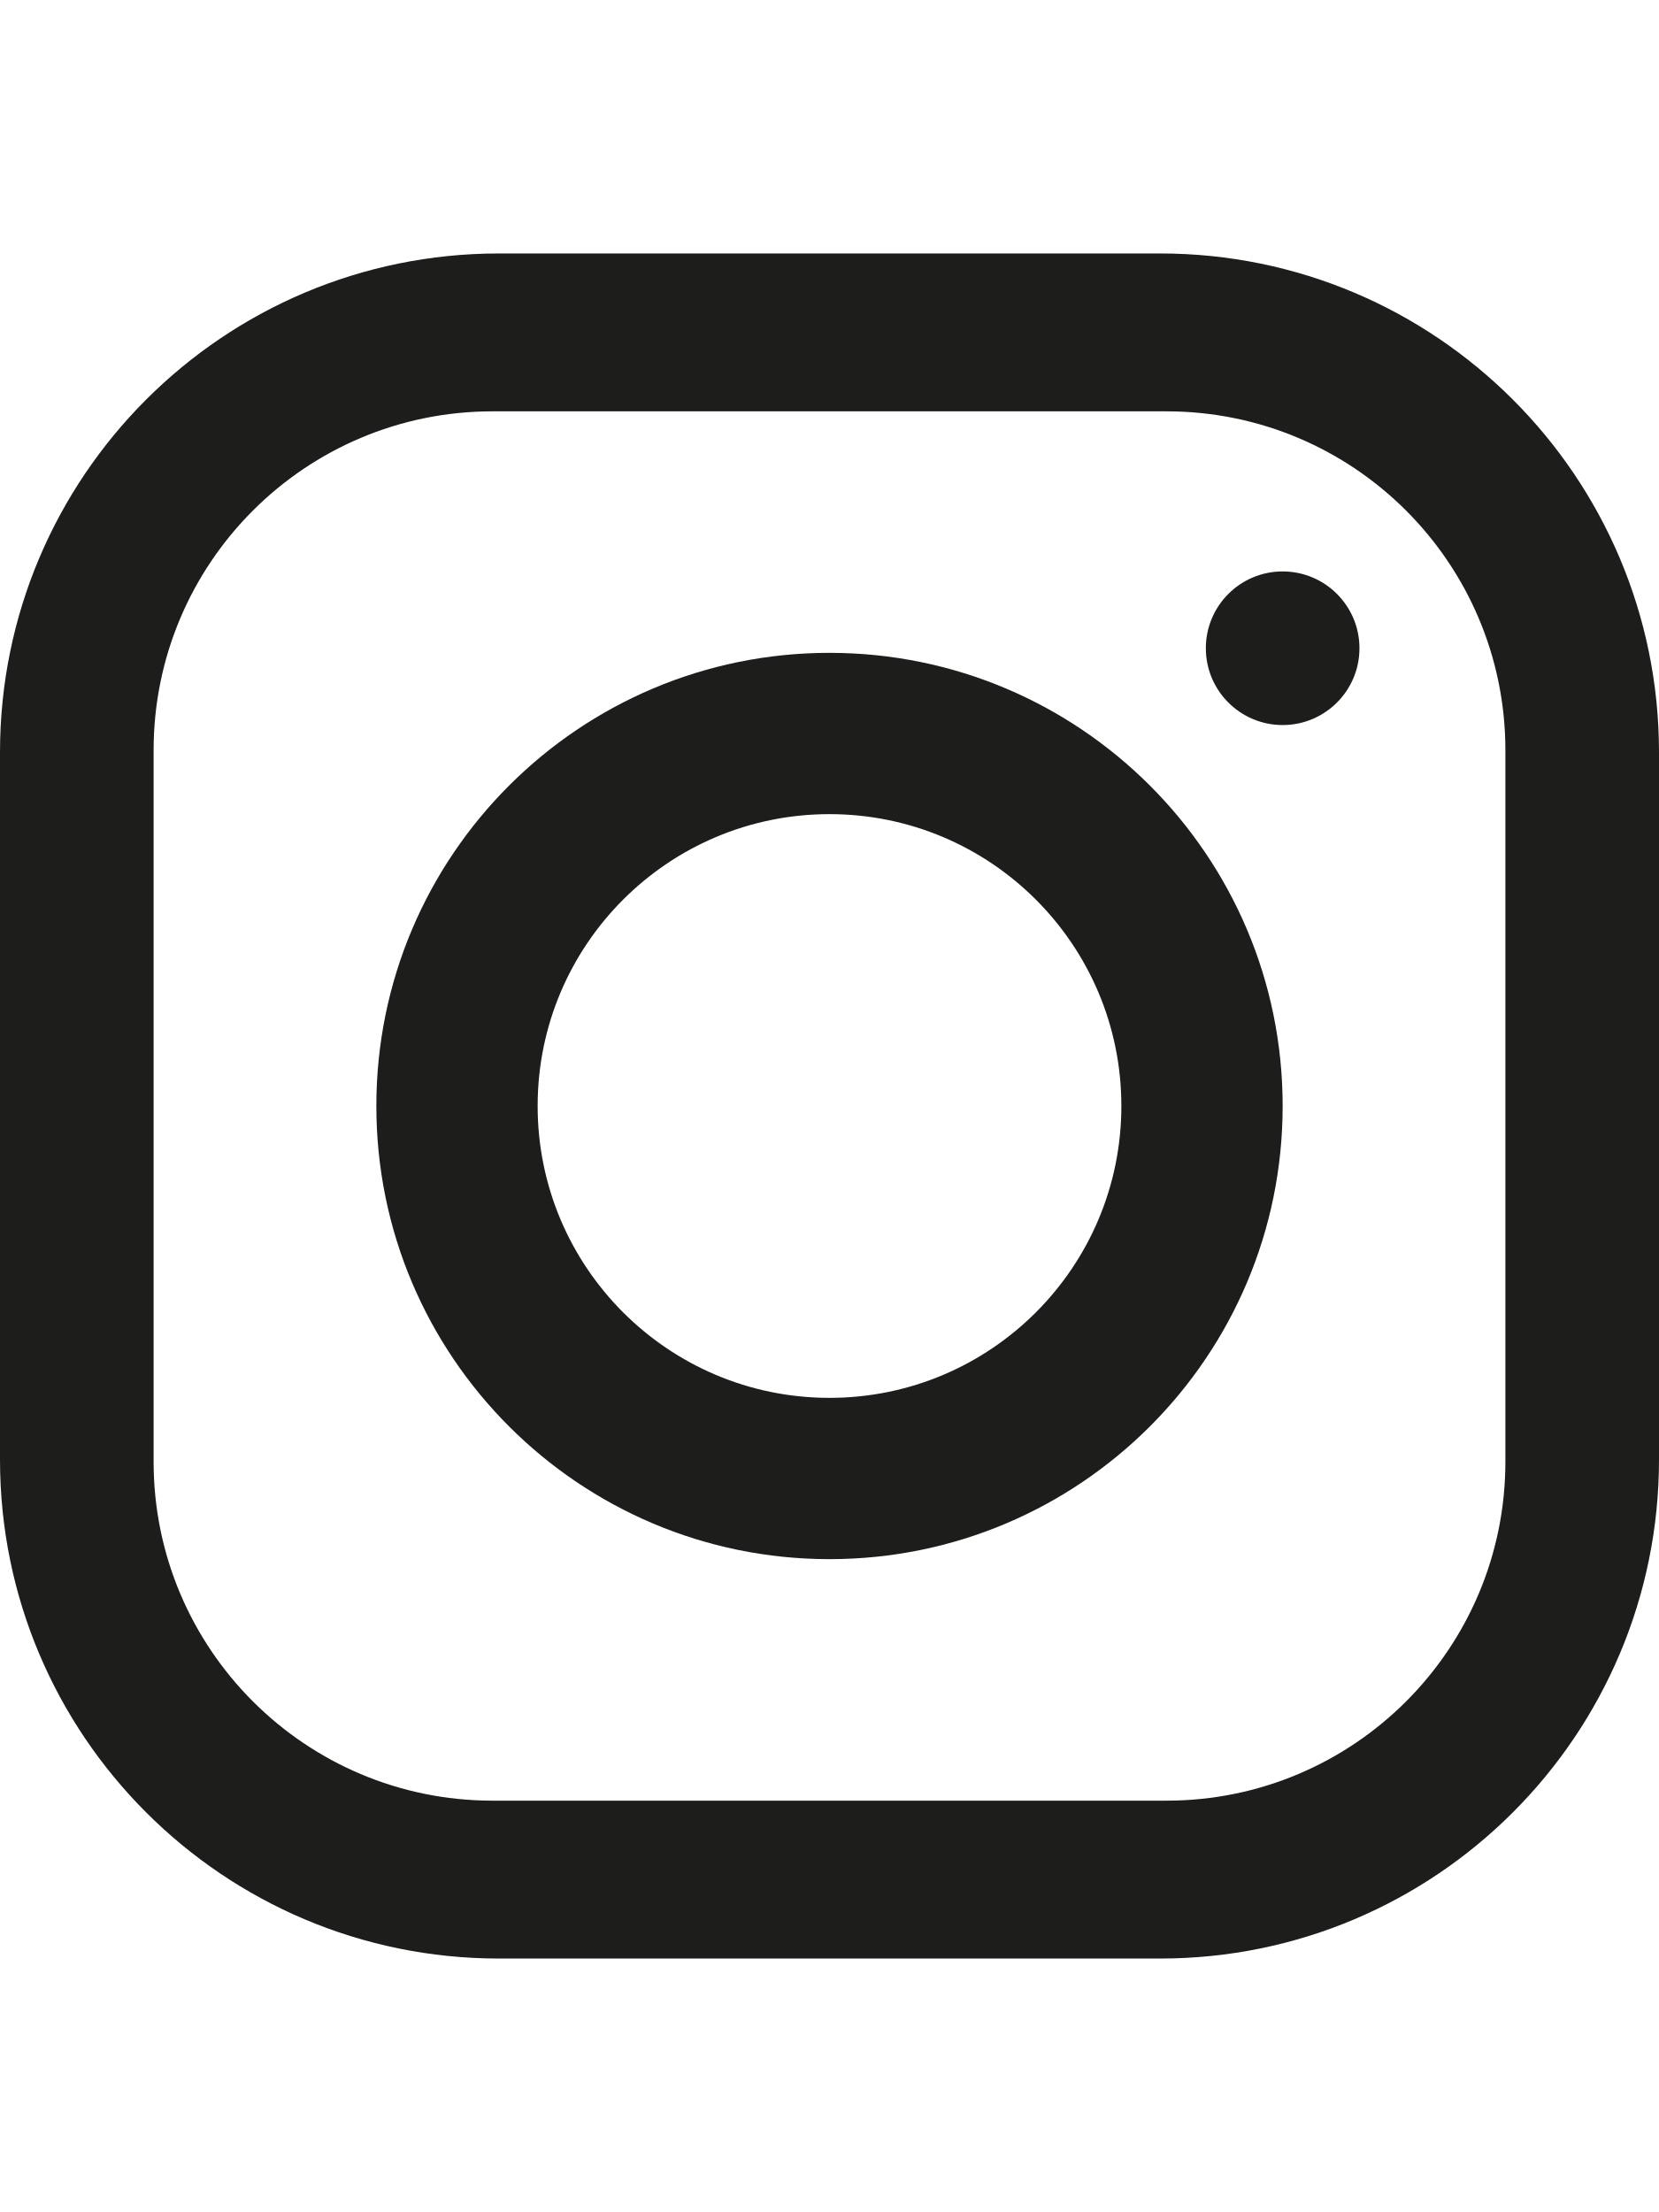
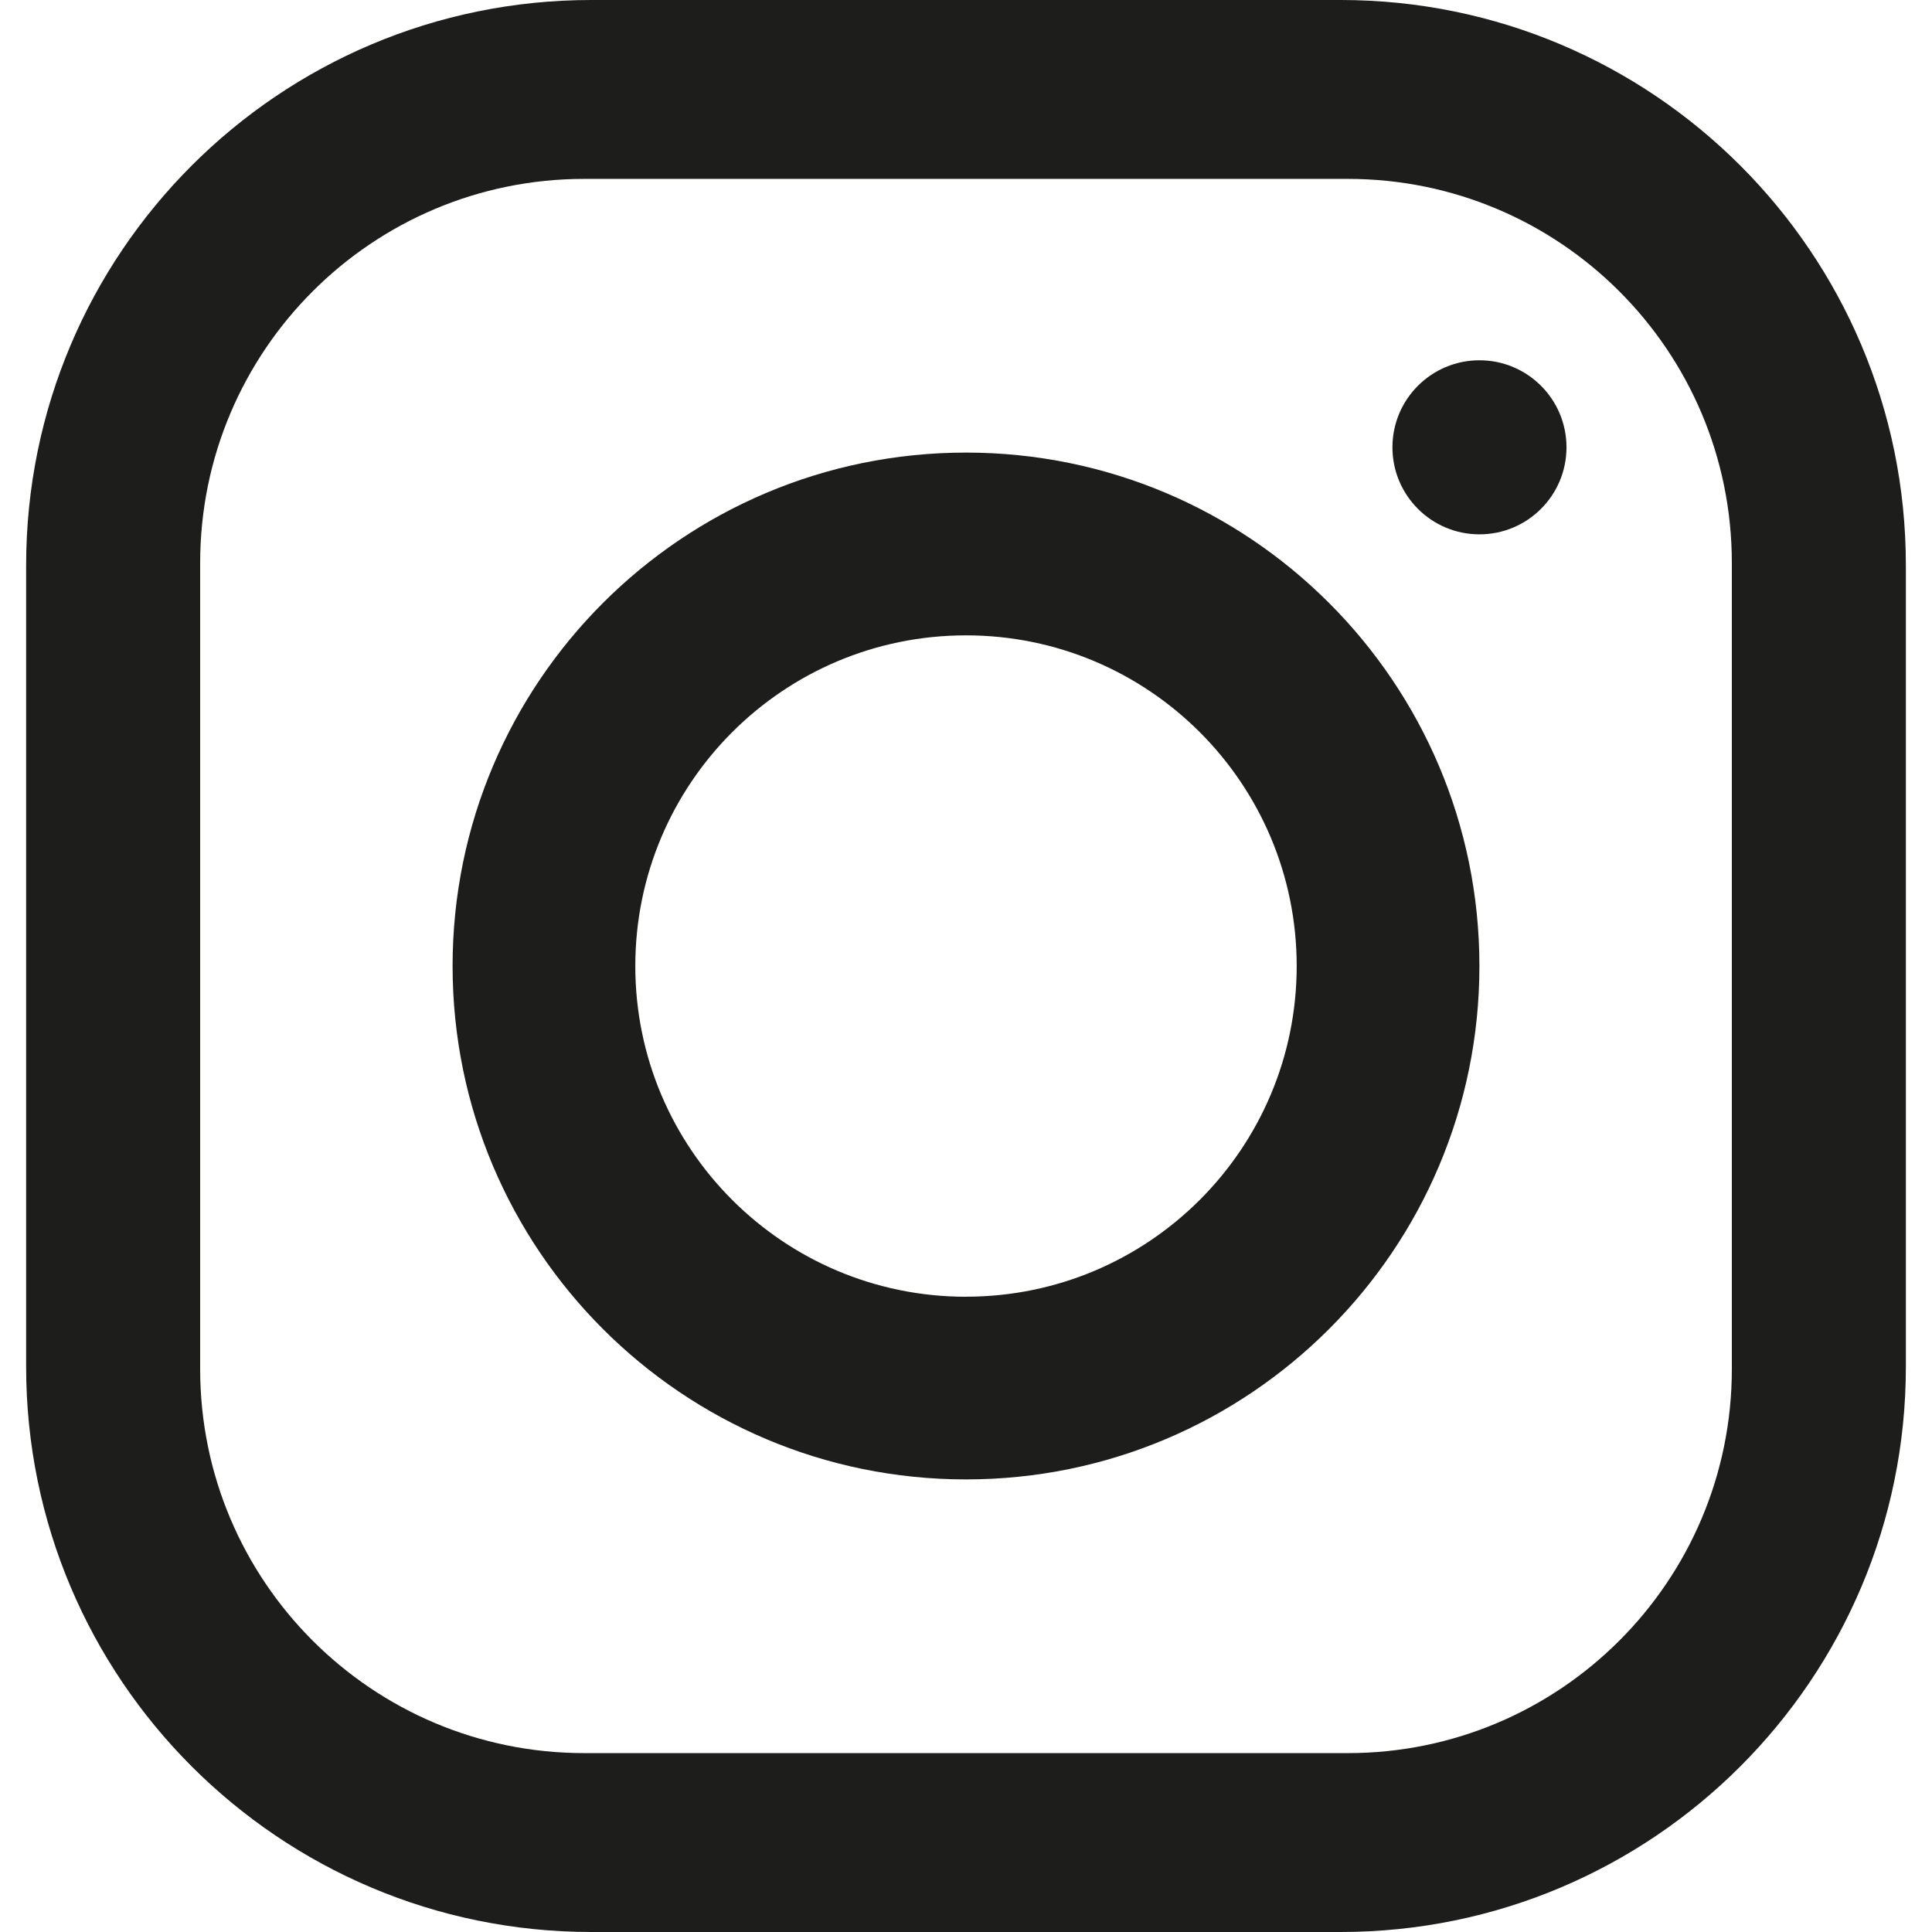
- <svg xmlns="http://www.w3.org/2000/svg" id="Ebene_1" data-name="Ebene 1" viewBox="0 0 1080 1440">
+ <svg xmlns="http://www.w3.org/2000/svg" id="Ebene_1" data-name="Ebene 1" viewBox="0 0 1080 1080">
  <defs>
    <style>.cls-1{fill:#1d1d1b;}</style>
  </defs>
-   <path class="cls-1" d="M755.2,165H324.8C145.42,165,0,310.42,0,489.8V950.2C0,1129.58,145.42,1275,324.8,1275H755.2c179.38,0,324.8-145.42,324.8-324.8V489.8C1080,310.42,934.58,165,755.2,165ZM980,951.58c0,121.86-98.78,220.64-220.64,220.64H320.64c-121.86,0-220.64-98.78-220.64-220.64V488.42c0-121.86,98.78-220.64,220.64-220.64H759.36C881.22,267.78,980,366.56,980,488.42Z" />
-   <path class="cls-1" d="M540,425c-162.92,0-295,132.08-295,295s132.08,295,295,295S835,882.92,835,720,702.92,425,540,425Zm0,485c-104.93,0-190-85.07-190-190s85.07-190,190-190,190,85.07,190,190S644.93,910,540,910Z" />
-   <circle class="cls-1" cx="835" cy="422" r="50" />
+   <path class="cls-1" d="M749.39,0H330.61c-174.53,0-316,141.49-316,316V764c0,174.53,141.49,316,316,316H749.39c174.53,0,316-141.49,316-316V316C1065.41,141.49,923.92,0,749.39,0ZM968.11,765.32C968.11,883.88,872,980,753.43,980H326.57C208,980,111.89,883.88,111.89,765.32V314.68C111.89,196.12,208,100,326.57,100H753.43C872,100,968.11,196.12,968.11,314.68Z" />
+   <path class="cls-1" d="M540,253c-158.52,0-287,128.51-287,287S381.48,827,540,827,827,698.52,827,540,698.52,253,540,253Zm0,471.89A184.86,184.86,0,1,1,724.86,540,184.85,184.85,0,0,1,540,724.86Z" />
+   <circle class="cls-1" cx="827.03" cy="250.05" r="48.65" />
</svg>
